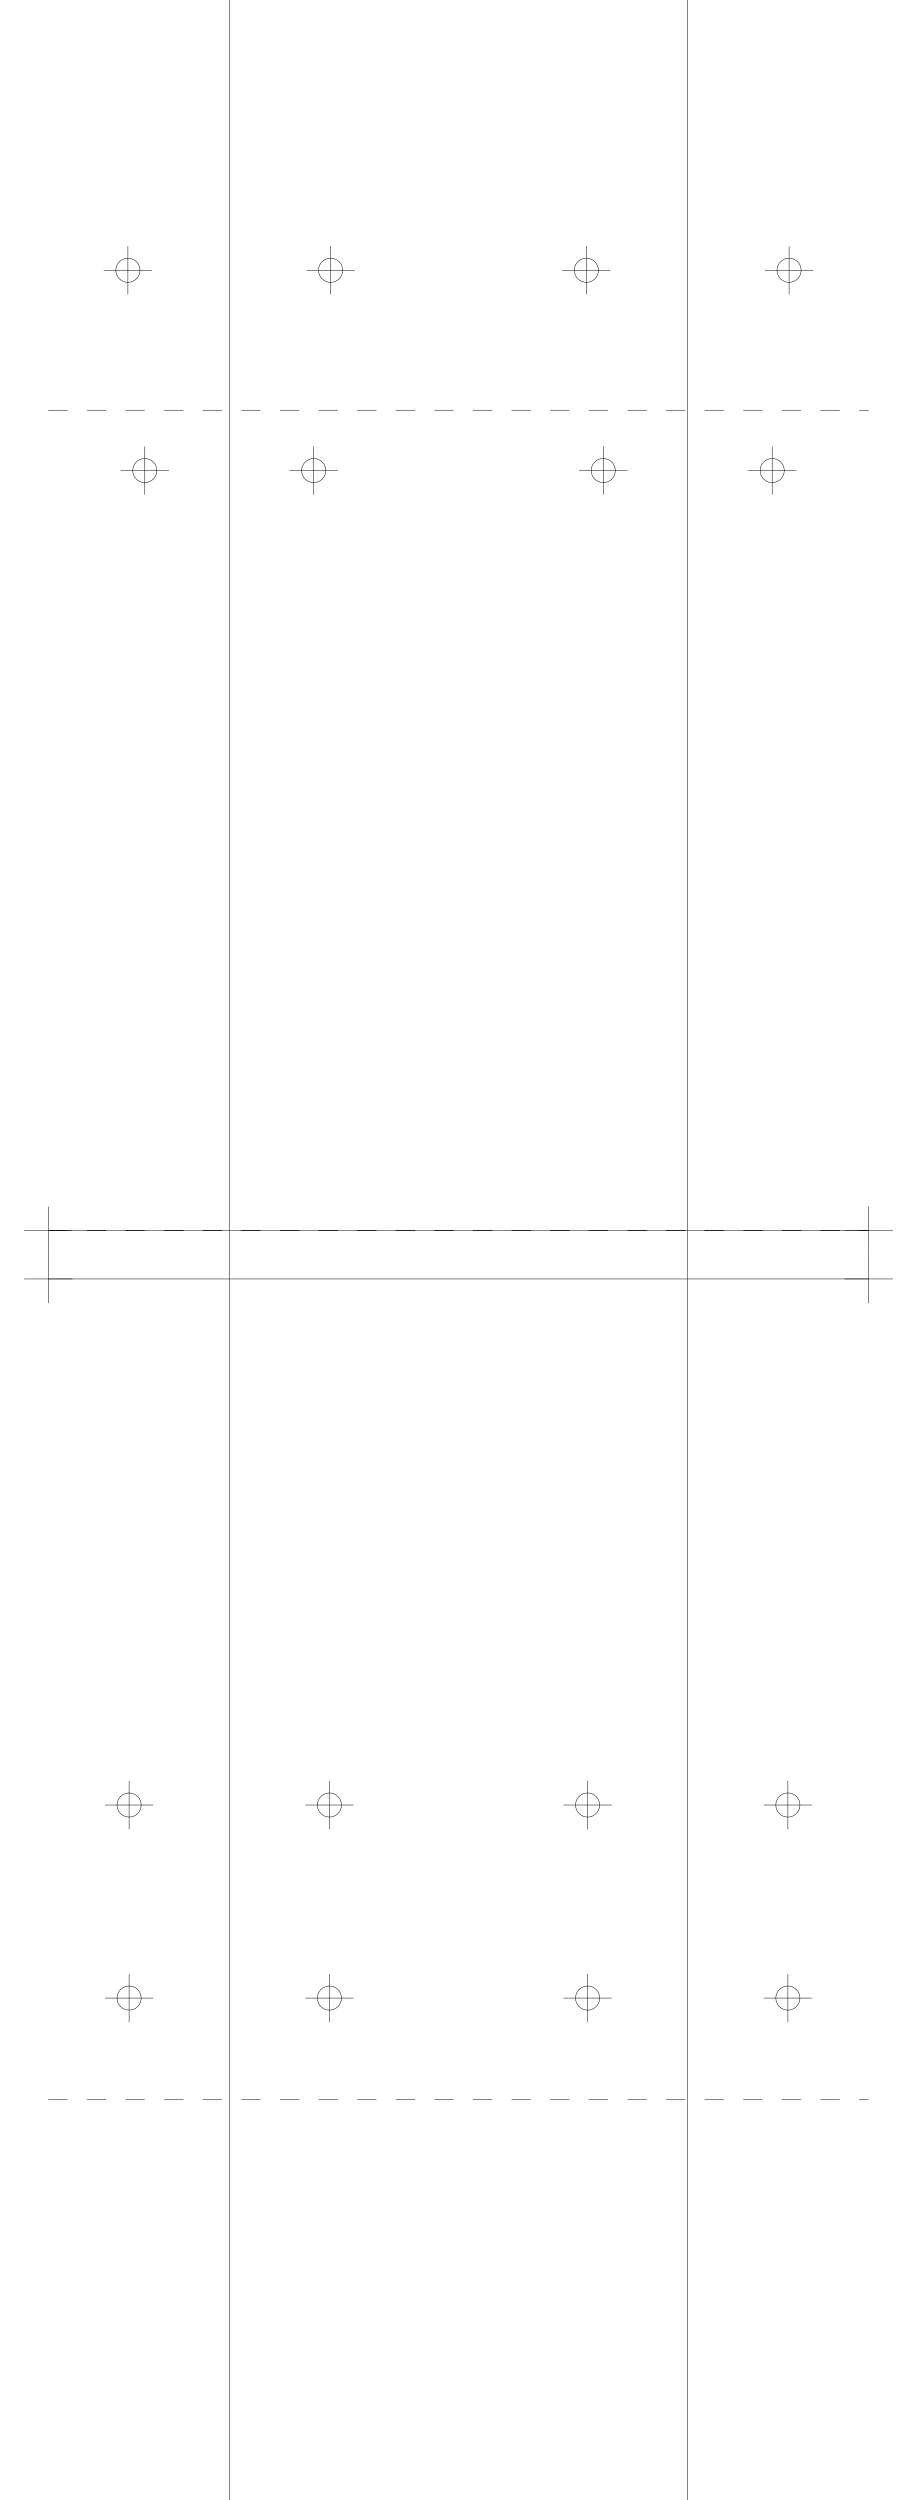
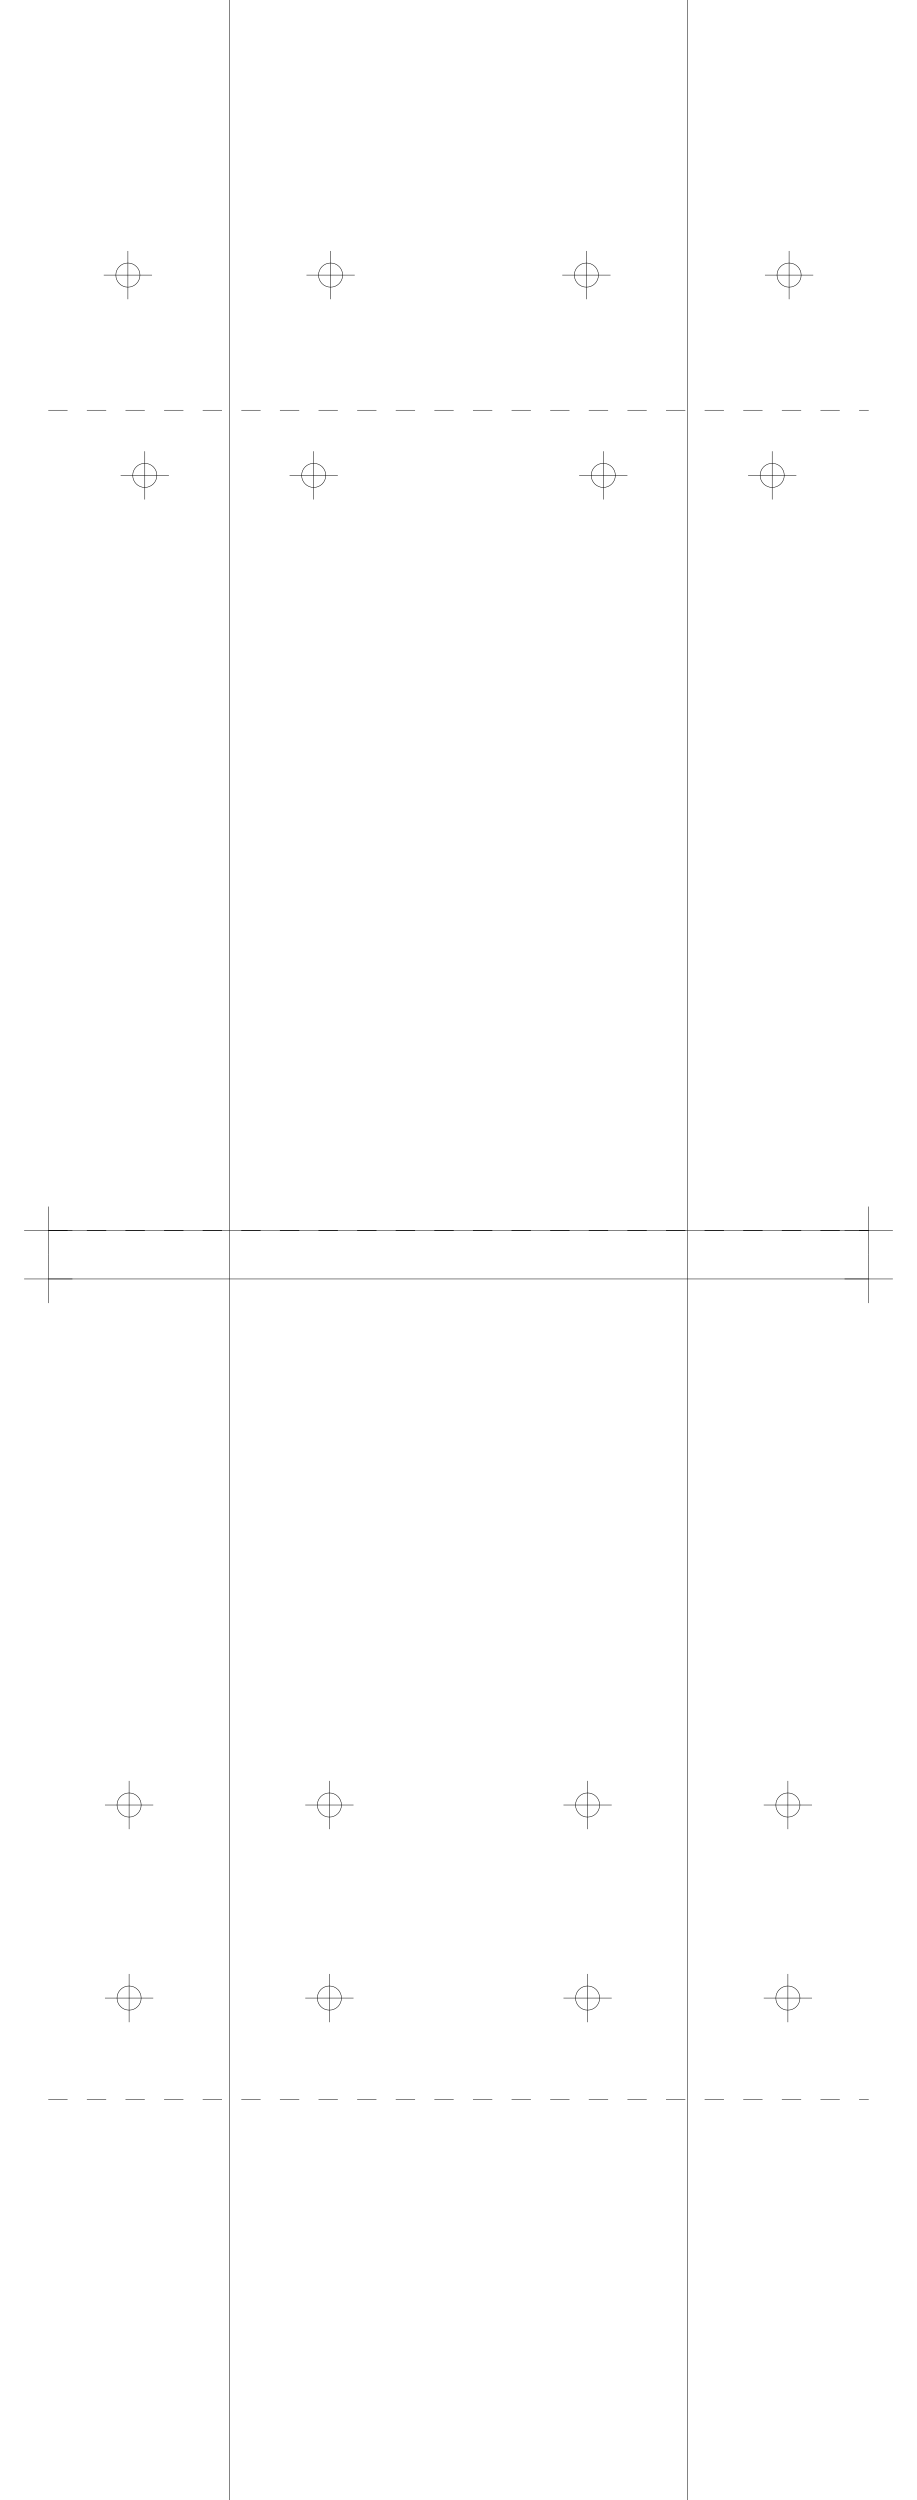
<svg xmlns="http://www.w3.org/2000/svg" version="1.2" width="190.0mm" height="518.0mm" viewBox="0 0 190.0 518.0">
  <line x1="47.5" y1="0.0" x2="47.5" y2="518.0" stroke="black" stroke-width="0.1" />
  <line x1="142.5" y1="0.0" x2="142.5" y2="518.0" stroke="black" stroke-width="0.1" />
  <line x1="10.0" y1="255.0" x2="180.0" y2="255.0" stroke="black" stroke-width="0.1" />
  <line x1="5.0" y1="255.0" x2="15.0" y2="255.0" stroke="black" stroke-width="0.1" />
  <line x1="10.0" y1="250.0" x2="10.0" y2="260.0" stroke="black" stroke-width="0.1" />
  <line x1="175.0" y1="255.0" x2="185.0" y2="255.0" stroke="black" stroke-width="0.1" />
  <line x1="180.0" y1="250.0" x2="180.0" y2="260.0" stroke="black" stroke-width="0.1" />
  <line x1="10.0" y1="265.0" x2="180.0" y2="265.0" stroke="black" stroke-width="0.1" />
  <line x1="5.0" y1="265.0" x2="15.0" y2="265.0" stroke="black" stroke-width="0.1" />
  <line x1="10.0" y1="260.0" x2="10.0" y2="270.0" stroke="black" stroke-width="0.1" />
  <line x1="175.0" y1="265.0" x2="185.0" y2="265.0" stroke="black" stroke-width="0.1" />
  <line x1="180.0" y1="260.0" x2="180.0" y2="270.0" stroke="black" stroke-width="0.1" />
  <line x1="10.0" y1="255.0" x2="180.0" y2="255.0" stroke="black" stroke-width="0.1" stroke-dasharray="4 4" />
  <line x1="10.0" y1="85.0" x2="180.0" y2="85.0" stroke="black" stroke-width="0.1" stroke-dasharray="4 4" />
-   <circle cx="65.0" cy="97.5" r="2.5" fill="none" stroke="black" stroke-width="0.1" />
-   <line x1="60.0" y1="97.5" x2="70.0" y2="97.5" stroke="black" stroke-width="0.1" />
-   <line x1="65.0" y1="92.5" x2="65.0" y2="102.5" stroke="black" stroke-width="0.1" />
-   <circle cx="160.0" cy="97.5" r="2.5" fill="none" stroke="black" stroke-width="0.1" />
-   <line x1="155.0" y1="97.5" x2="165.0" y2="97.5" stroke="black" stroke-width="0.1" />
-   <line x1="160.0" y1="92.5" x2="160.0" y2="102.5" stroke="black" stroke-width="0.1" />
-   <circle cx="30.0" cy="97.5" r="2.5" fill="none" stroke="black" stroke-width="0.1" />
-   <line x1="25.0" y1="97.5" x2="35.0" y2="97.5" stroke="black" stroke-width="0.1" />
-   <line x1="30.0" y1="92.5" x2="30.0" y2="102.5" stroke="black" stroke-width="0.1" />
-   <circle cx="125.0" cy="97.5" r="2.5" fill="none" stroke="black" stroke-width="0.1" />
-   <line x1="120.0" y1="97.5" x2="130.0" y2="97.5" stroke="black" stroke-width="0.1" />
-   <line x1="125.0" y1="92.5" x2="125.0" y2="102.5" stroke="black" stroke-width="0.1" />
-   <circle cx="68.5" cy="56.0" r="2.5" fill="none" stroke="black" stroke-width="0.1" />
-   <line x1="63.5" y1="56.0" x2="73.5" y2="56.0" stroke="black" stroke-width="0.1" />
-   <line x1="68.5" y1="51.0" x2="68.5" y2="61.0" stroke="black" stroke-width="0.1" />
-   <circle cx="163.5" cy="56.0" r="2.5" fill="none" stroke="black" stroke-width="0.1" />
-   <line x1="158.5" y1="56.0" x2="168.5" y2="56.0" stroke="black" stroke-width="0.1" />
-   <line x1="163.5" y1="51.0" x2="163.5" y2="61.0" stroke="black" stroke-width="0.1" />
-   <circle cx="26.5" cy="56.0" r="2.5" fill="none" stroke="black" stroke-width="0.1" />
-   <line x1="21.5" y1="56.0" x2="31.5" y2="56.0" stroke="black" stroke-width="0.1" />
-   <line x1="26.5" y1="51.0" x2="26.5" y2="61.0" stroke="black" stroke-width="0.1" />
-   <circle cx="121.5" cy="56.0" r="2.5" fill="none" stroke="black" stroke-width="0.1" />
-   <line x1="116.5" y1="56.0" x2="126.5" y2="56.0" stroke="black" stroke-width="0.1" />
-   <line x1="121.5" y1="51.0" x2="121.5" y2="61.0" stroke="black" stroke-width="0.1" />
+   <circle cx="65.0" cy="98.5" r="2.5" fill="none" stroke="black" stroke-width="0.1" />
+   <line x1="60.0" y1="98.5" x2="70.0" y2="98.5" stroke="black" stroke-width="0.1" />
+   <line x1="65.0" y1="93.5" x2="65.0" y2="103.5" stroke="black" stroke-width="0.1" />
+   <circle cx="160.0" cy="98.5" r="2.5" fill="none" stroke="black" stroke-width="0.1" />
+   <line x1="155.0" y1="98.5" x2="165.0" y2="98.5" stroke="black" stroke-width="0.1" />
+   <line x1="160.0" y1="93.5" x2="160.0" y2="103.5" stroke="black" stroke-width="0.1" />
+   <circle cx="30.0" cy="98.5" r="2.5" fill="none" stroke="black" stroke-width="0.1" />
+   <line x1="25.0" y1="98.5" x2="35.0" y2="98.5" stroke="black" stroke-width="0.1" />
+   <line x1="30.0" y1="93.5" x2="30.0" y2="103.5" stroke="black" stroke-width="0.1" />
+   <circle cx="125.0" cy="98.5" r="2.5" fill="none" stroke="black" stroke-width="0.1" />
+   <line x1="120.0" y1="98.5" x2="130.0" y2="98.5" stroke="black" stroke-width="0.1" />
+   <line x1="125.0" y1="93.5" x2="125.0" y2="103.5" stroke="black" stroke-width="0.1" />
+   <circle cx="68.5" cy="57.0" r="2.5" fill="none" stroke="black" stroke-width="0.1" />
+   <line x1="63.5" y1="57.0" x2="73.5" y2="57.0" stroke="black" stroke-width="0.1" />
+   <line x1="68.5" y1="52.0" x2="68.5" y2="62.0" stroke="black" stroke-width="0.1" />
+   <circle cx="163.5" cy="57.0" r="2.5" fill="none" stroke="black" stroke-width="0.1" />
+   <line x1="158.5" y1="57.0" x2="168.5" y2="57.0" stroke="black" stroke-width="0.1" />
+   <line x1="163.5" y1="52.0" x2="163.5" y2="62.0" stroke="black" stroke-width="0.1" />
+   <circle cx="26.5" cy="57.0" r="2.5" fill="none" stroke="black" stroke-width="0.1" />
+   <line x1="21.5" y1="57.0" x2="31.5" y2="57.0" stroke="black" stroke-width="0.1" />
+   <line x1="26.5" y1="52.0" x2="26.5" y2="62.0" stroke="black" stroke-width="0.1" />
+   <circle cx="121.5" cy="57.0" r="2.5" fill="none" stroke="black" stroke-width="0.1" />
+   <line x1="116.5" y1="57.0" x2="126.5" y2="57.0" stroke="black" stroke-width="0.1" />
+   <line x1="121.5" y1="52.0" x2="121.5" y2="62.0" stroke="black" stroke-width="0.1" />
  <line x1="10.0" y1="255.0" x2="180.0" y2="255.0" stroke="black" stroke-width="0.1" stroke-dasharray="4 4" />
  <line x1="10.0" y1="435.0" x2="180.0" y2="435.0" stroke="black" stroke-width="0.1" stroke-dasharray="4 4" />
  <circle cx="68.25" cy="374.0" r="2.5" fill="none" stroke="black" stroke-width="0.1" />
  <line x1="63.25" y1="374.0" x2="73.25" y2="374.0" stroke="black" stroke-width="0.1" />
  <line x1="68.25" y1="369.0" x2="68.25" y2="379.0" stroke="black" stroke-width="0.1" />
  <circle cx="163.25" cy="374.0" r="2.5" fill="none" stroke="black" stroke-width="0.1" />
  <line x1="158.25" y1="374.0" x2="168.25" y2="374.0" stroke="black" stroke-width="0.1" />
  <line x1="163.25" y1="369.0" x2="163.25" y2="379.0" stroke="black" stroke-width="0.1" />
  <circle cx="26.75" cy="374.0" r="2.5" fill="none" stroke="black" stroke-width="0.1" />
  <line x1="21.75" y1="374.0" x2="31.75" y2="374.0" stroke="black" stroke-width="0.1" />
  <line x1="26.75" y1="369.0" x2="26.75" y2="379.0" stroke="black" stroke-width="0.1" />
  <circle cx="121.75" cy="374.0" r="2.5" fill="none" stroke="black" stroke-width="0.1" />
  <line x1="116.75" y1="374.0" x2="126.75" y2="374.0" stroke="black" stroke-width="0.1" />
  <line x1="121.75" y1="369.0" x2="121.75" y2="379.0" stroke="black" stroke-width="0.1" />
  <circle cx="68.25" cy="414.0" r="2.5" fill="none" stroke="black" stroke-width="0.1" />
  <line x1="63.25" y1="414.0" x2="73.25" y2="414.0" stroke="black" stroke-width="0.1" />
  <line x1="68.25" y1="409.0" x2="68.25" y2="419.0" stroke="black" stroke-width="0.1" />
  <circle cx="163.25" cy="414.0" r="2.5" fill="none" stroke="black" stroke-width="0.1" />
  <line x1="158.25" y1="414.0" x2="168.25" y2="414.0" stroke="black" stroke-width="0.1" />
  <line x1="163.25" y1="409.0" x2="163.25" y2="419.0" stroke="black" stroke-width="0.1" />
  <circle cx="26.75" cy="414.0" r="2.5" fill="none" stroke="black" stroke-width="0.1" />
  <line x1="21.75" y1="414.0" x2="31.75" y2="414.0" stroke="black" stroke-width="0.1" />
  <line x1="26.75" y1="409.0" x2="26.75" y2="419.0" stroke="black" stroke-width="0.1" />
  <circle cx="121.75" cy="414.0" r="2.5" fill="none" stroke="black" stroke-width="0.1" />
  <line x1="116.75" y1="414.0" x2="126.75" y2="414.0" stroke="black" stroke-width="0.1" />
  <line x1="121.75" y1="409.0" x2="121.75" y2="419.0" stroke="black" stroke-width="0.1" />
</svg>
